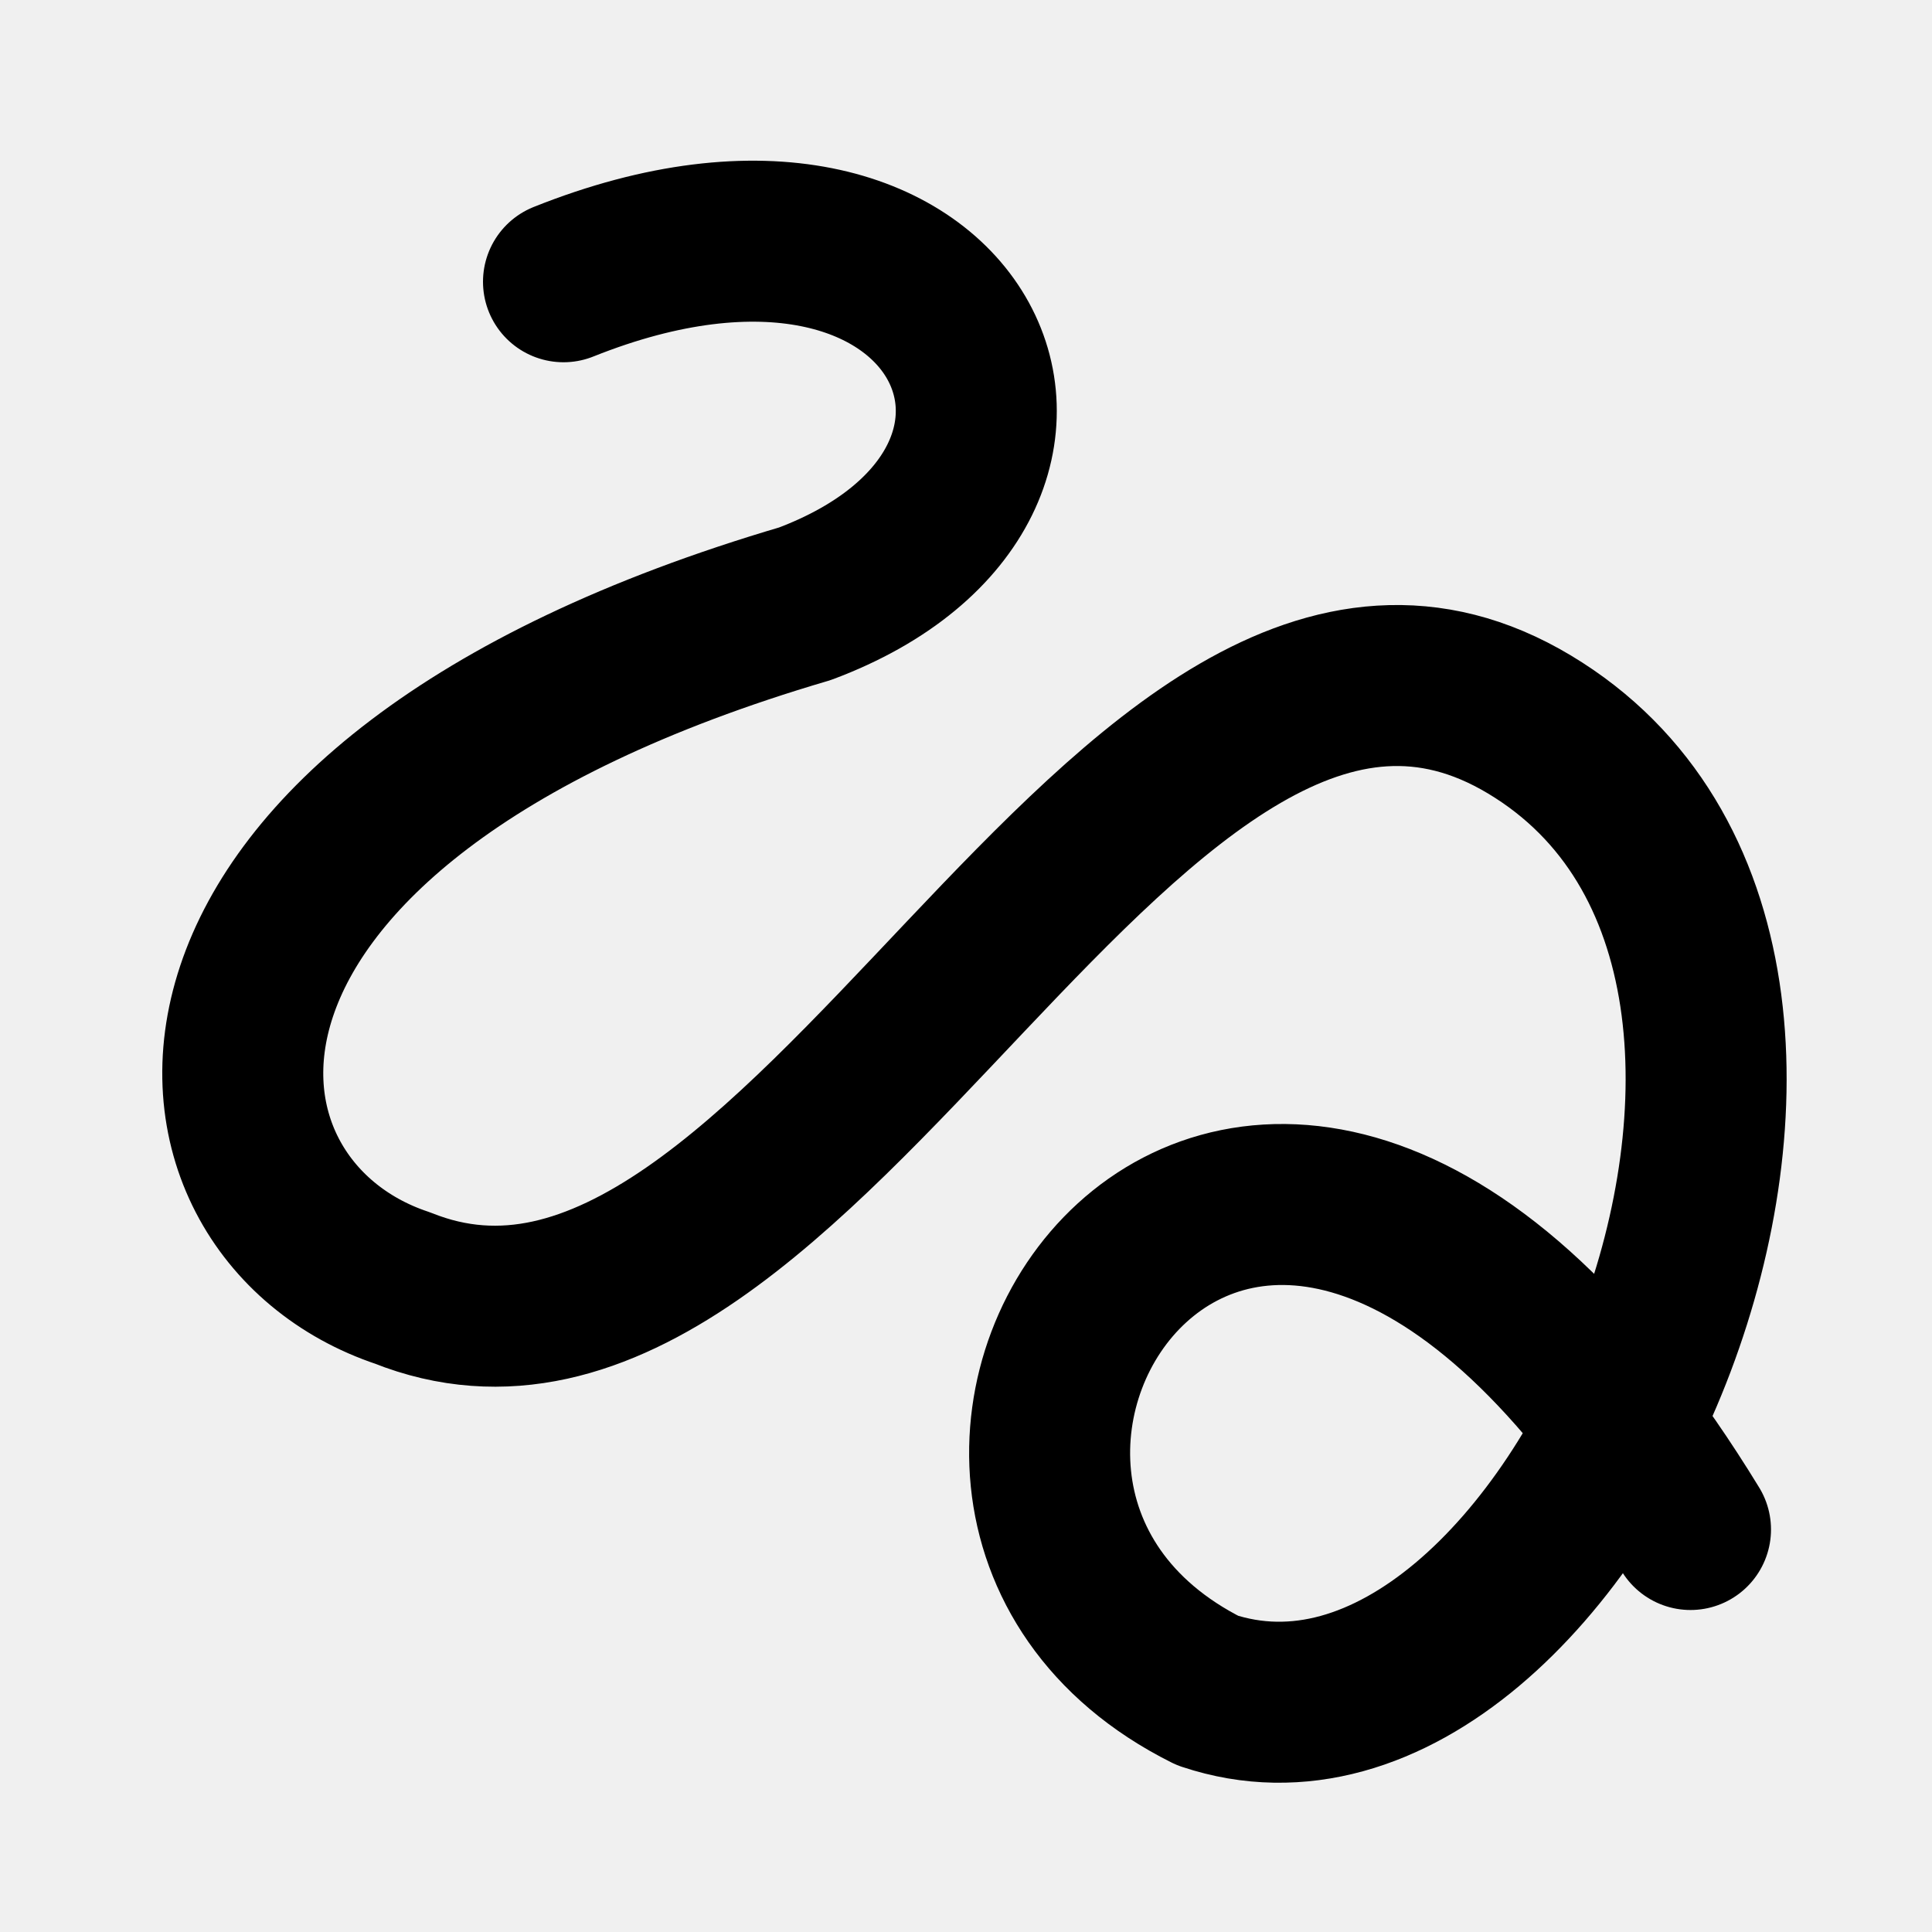
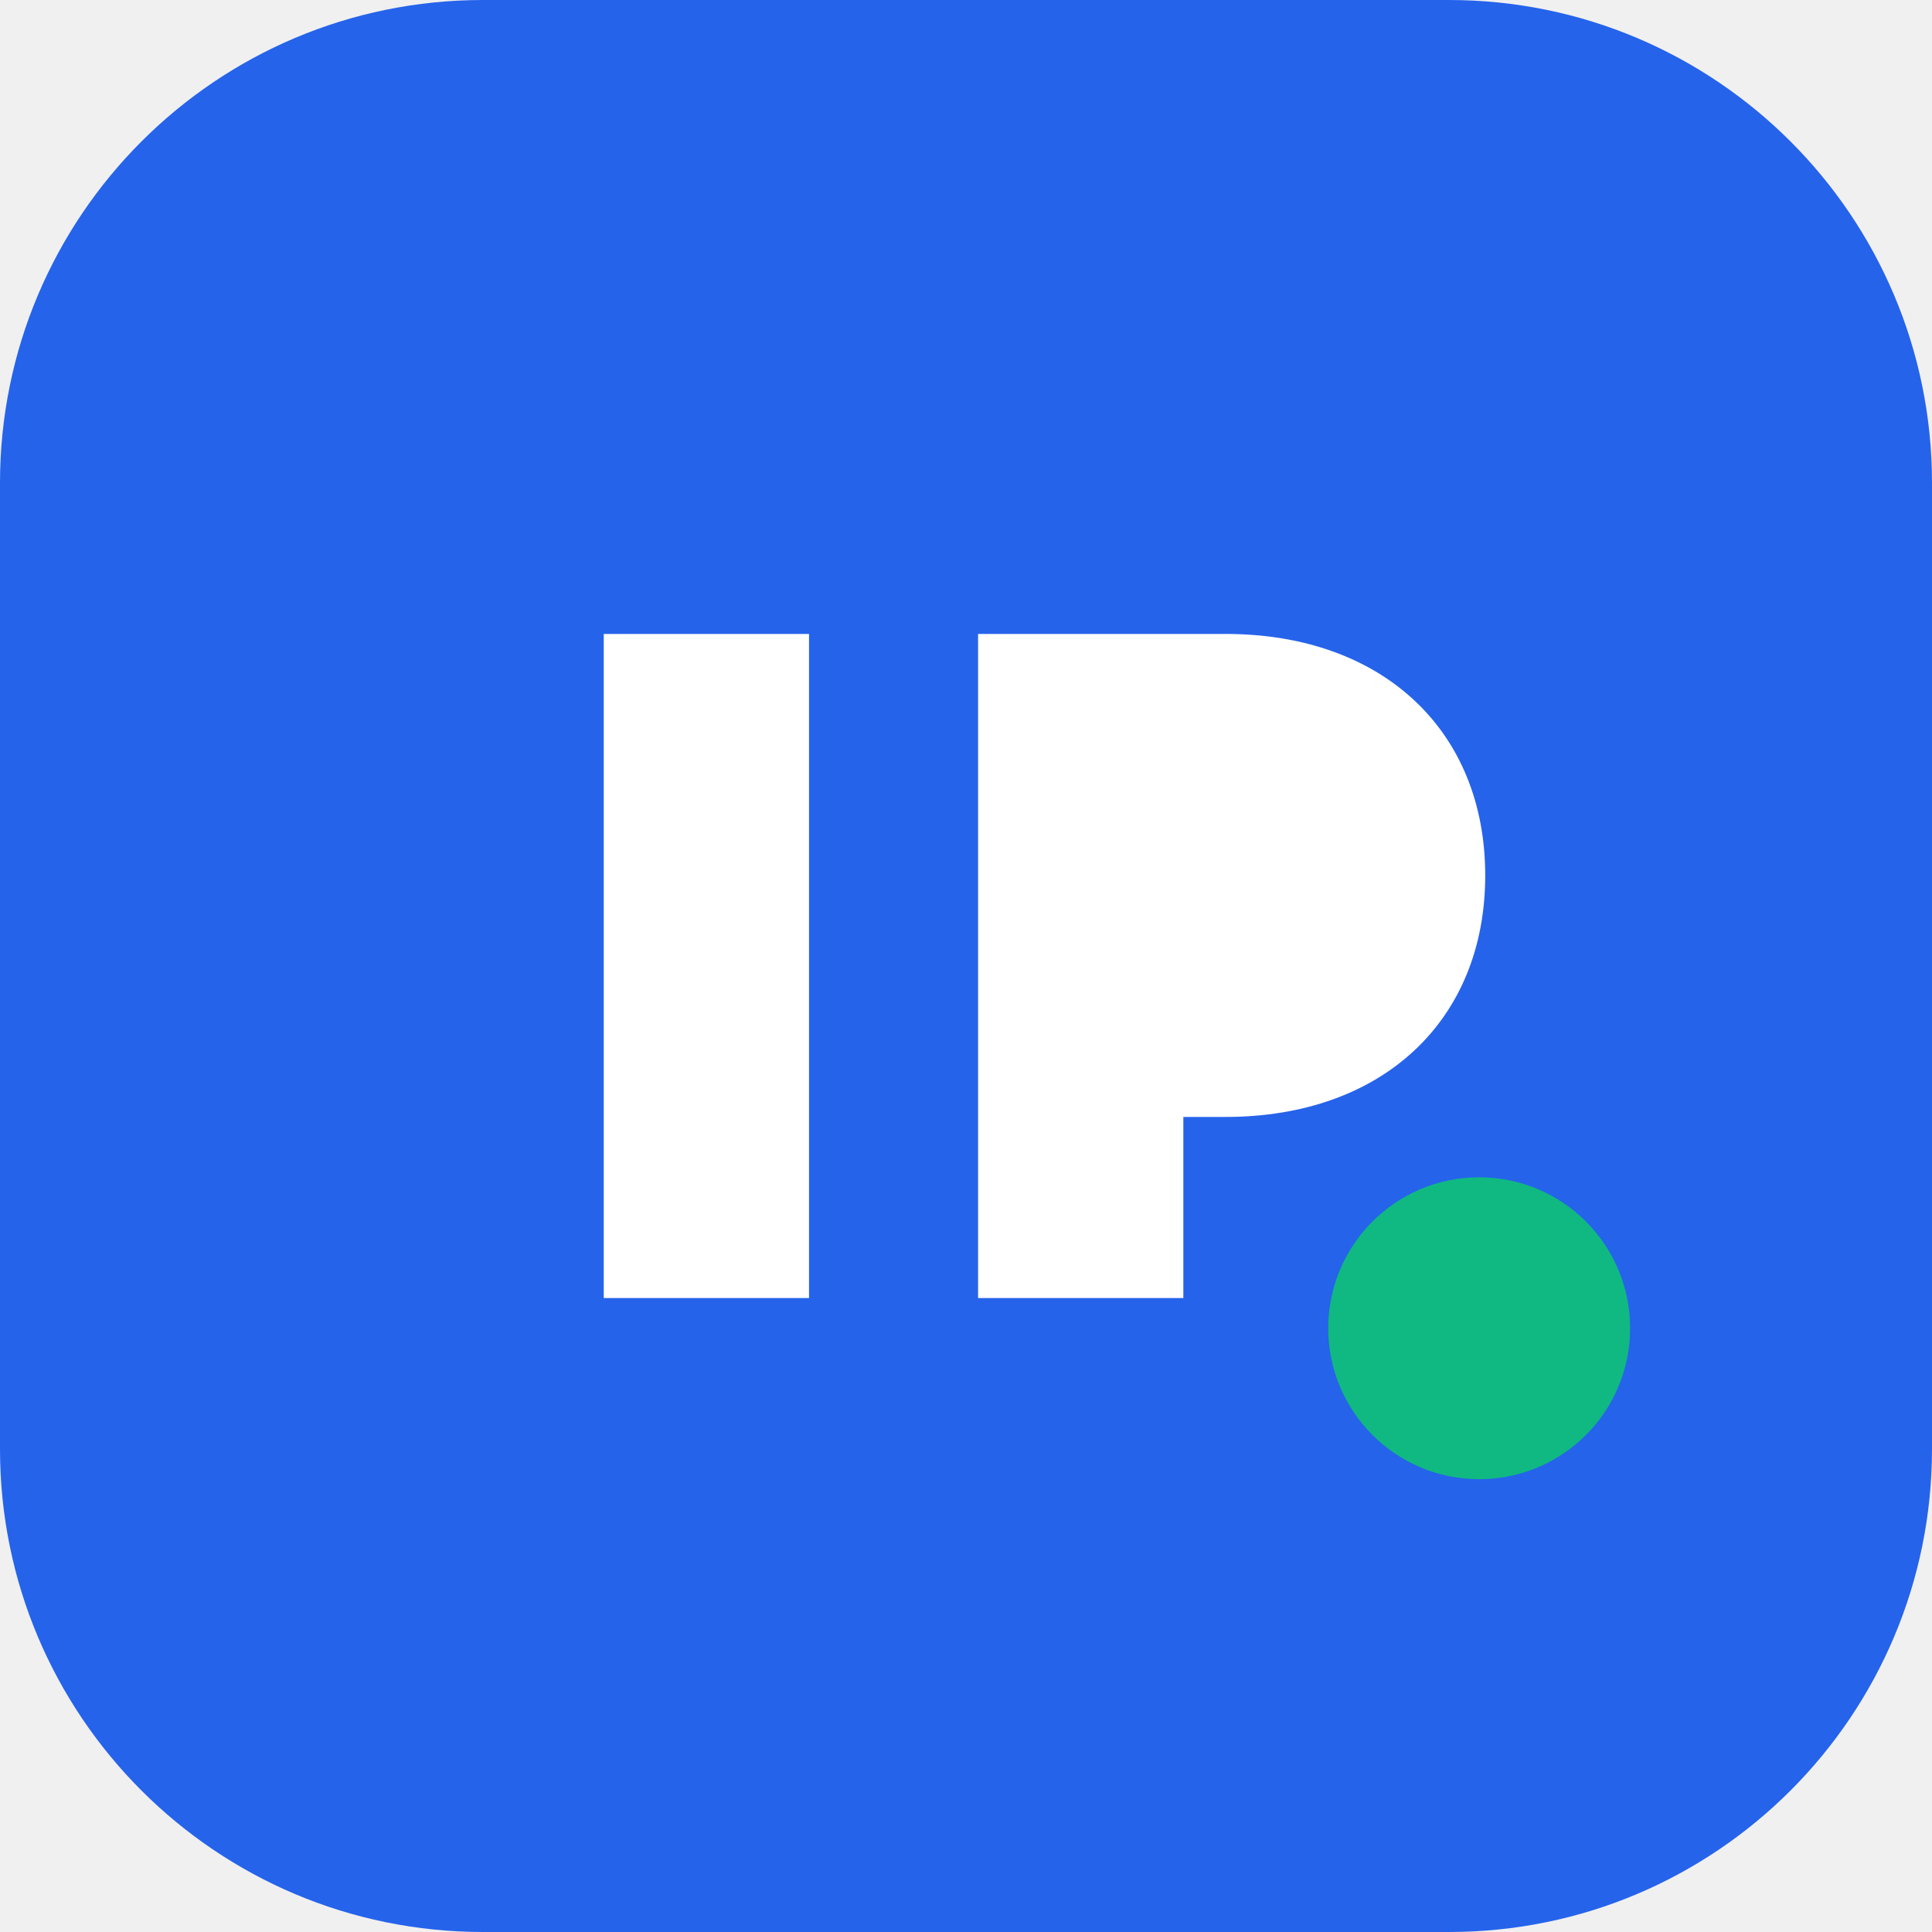
- <svg xmlns="http://www.w3.org/2000/svg" width="24" height="24" viewBox="0 0 24 24" fill="none" stroke="currentColor" stroke-width="2" stroke-linecap="round" stroke-linejoin="round" class="lucide lucide-line-squiggle-icon lucide-line-squiggle">
-   <path d="M7 3.5c5-2 7 2.5 3 4C1.5 10 2 15 5 16c5 2 9-10 14-7s.5 13.5-4 12c-5-2.5.5-11 6-2" />
+ <svg xmlns="http://www.w3.org/2000/svg" viewBox="0 0 32 32" width="32" height="32">
+   <rect width="32" height="32" rx="8" fill="#2563EB" />
+   <path d="M10 21.5V10.5h3.4v11H10Zm6.2 0V10.5h4.1c2.6 0 4.3 1.6 4.3 4s-1.7 4-4.3 4h-.7v3Z" fill="#FFFFFF" />
+   <circle cx="24.5" cy="22" r="2.5" fill="#10B981" />
</svg>
